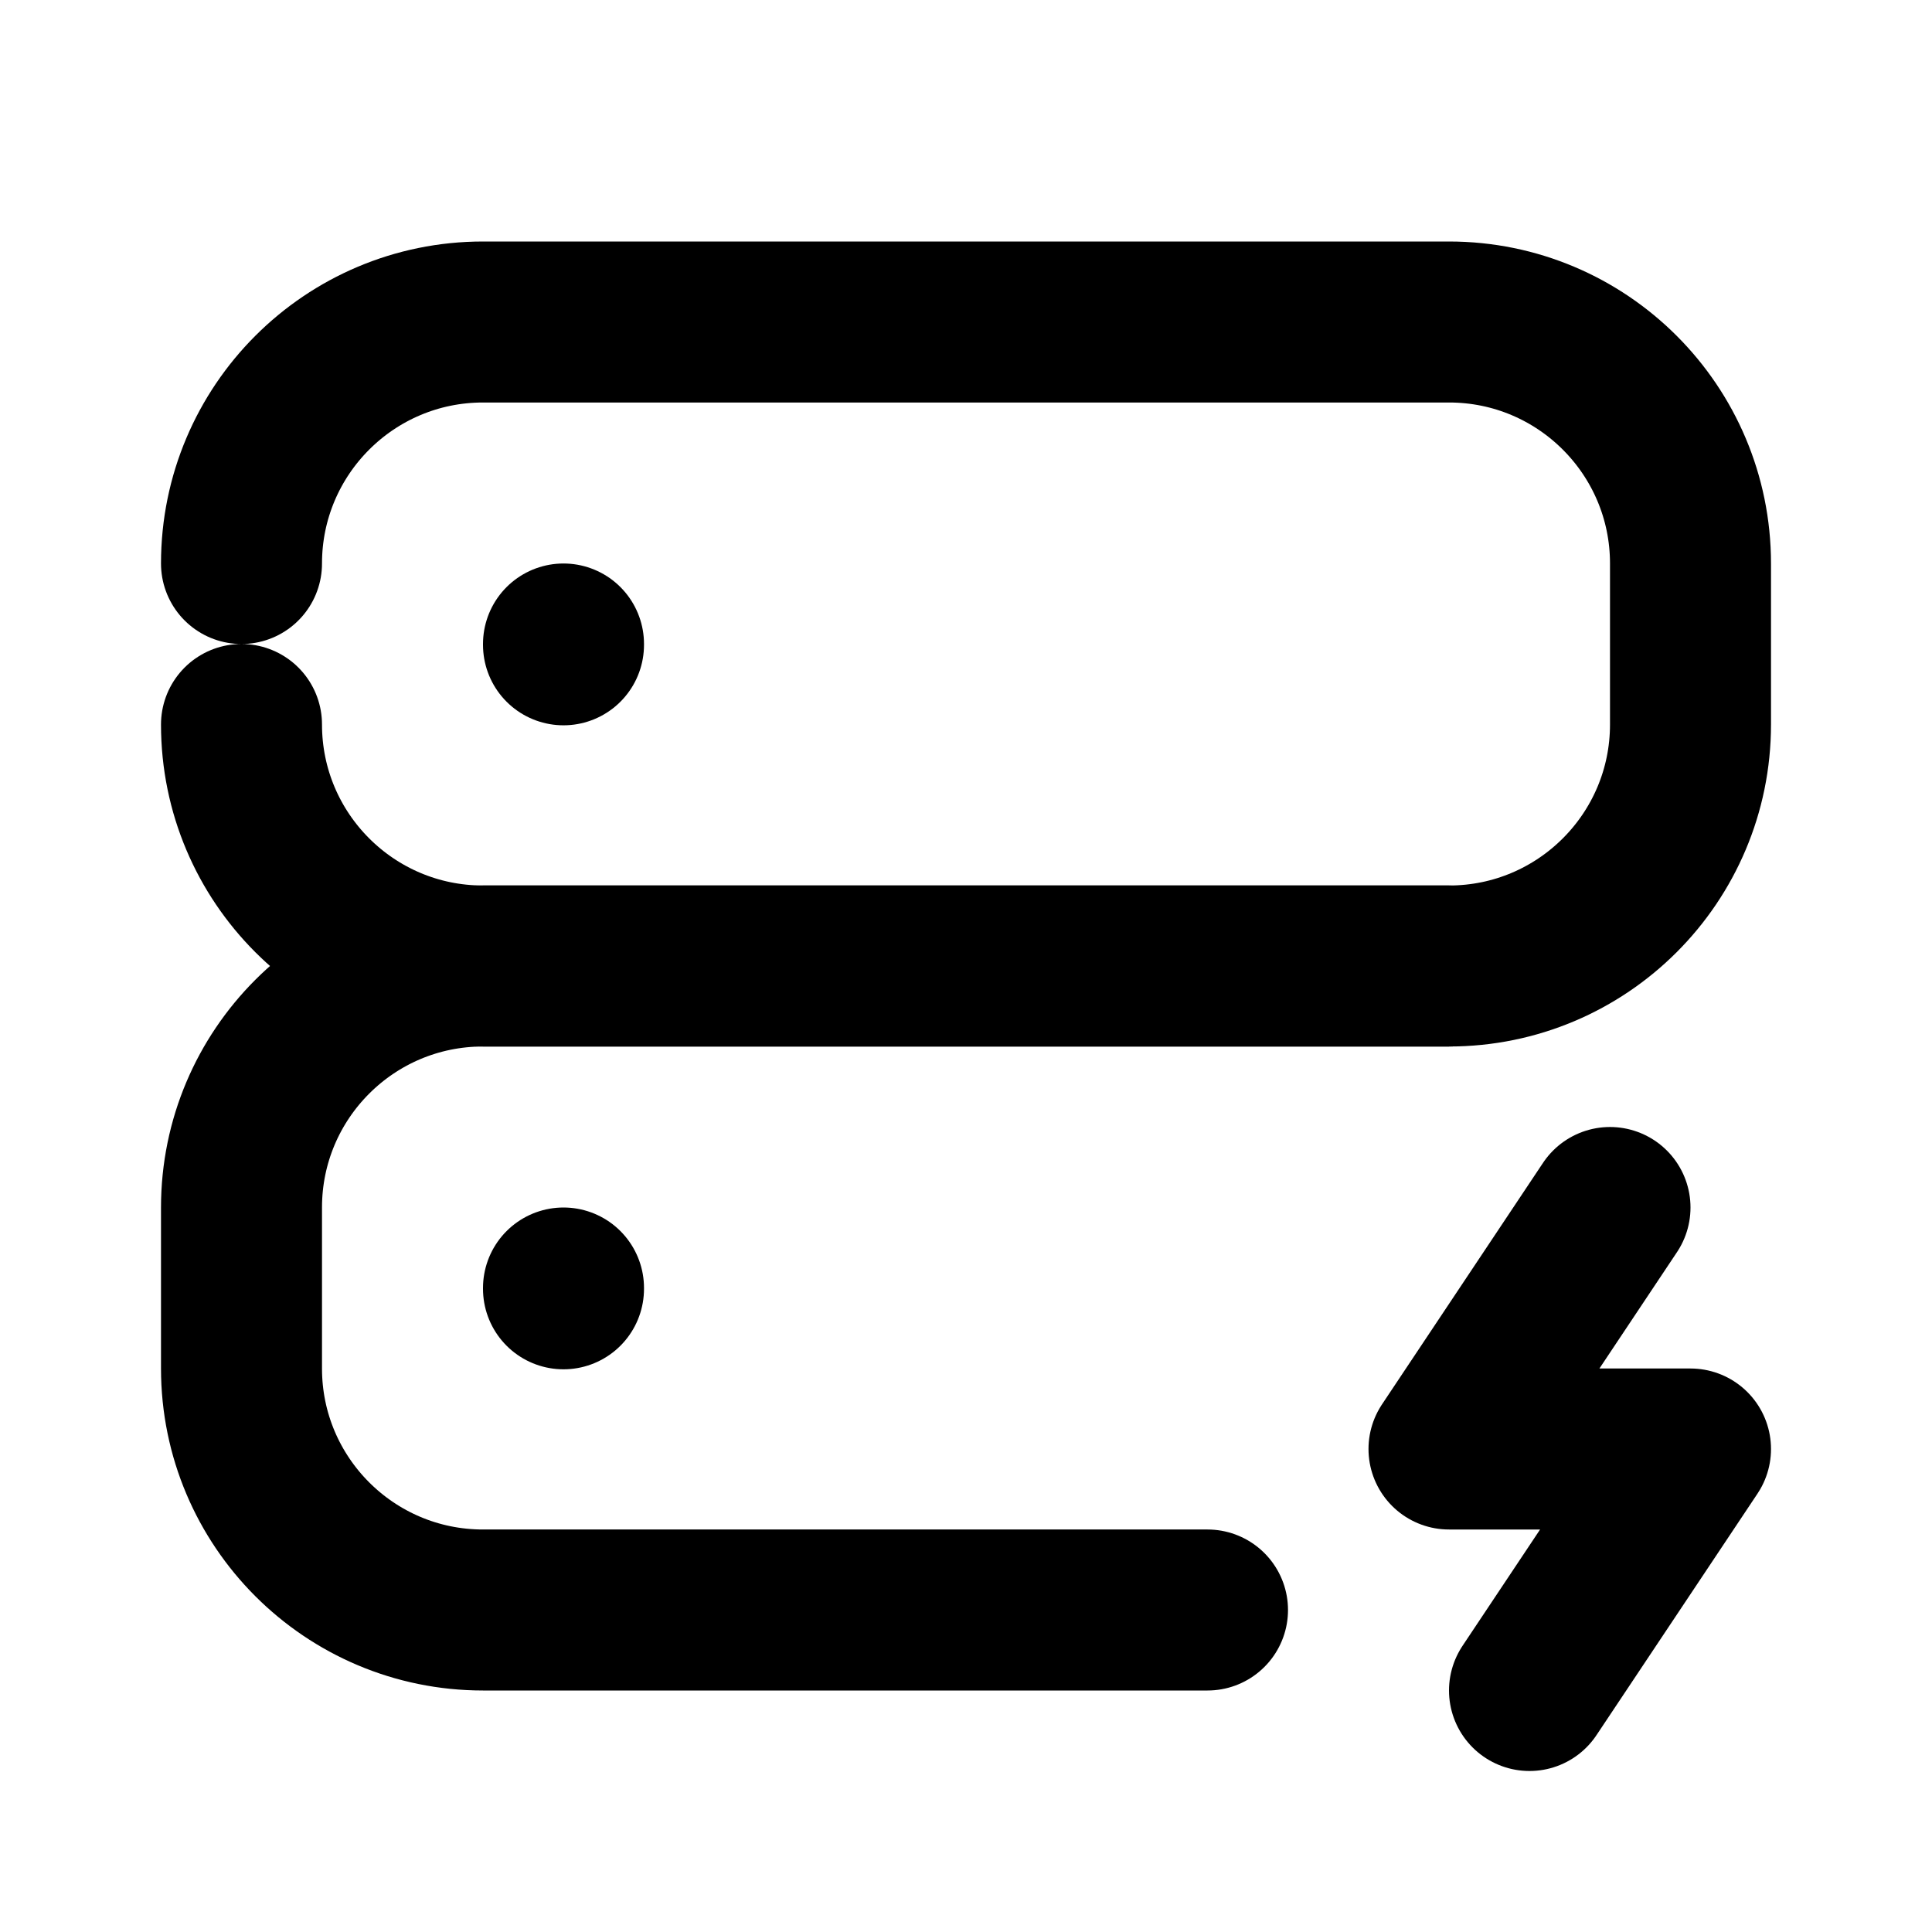
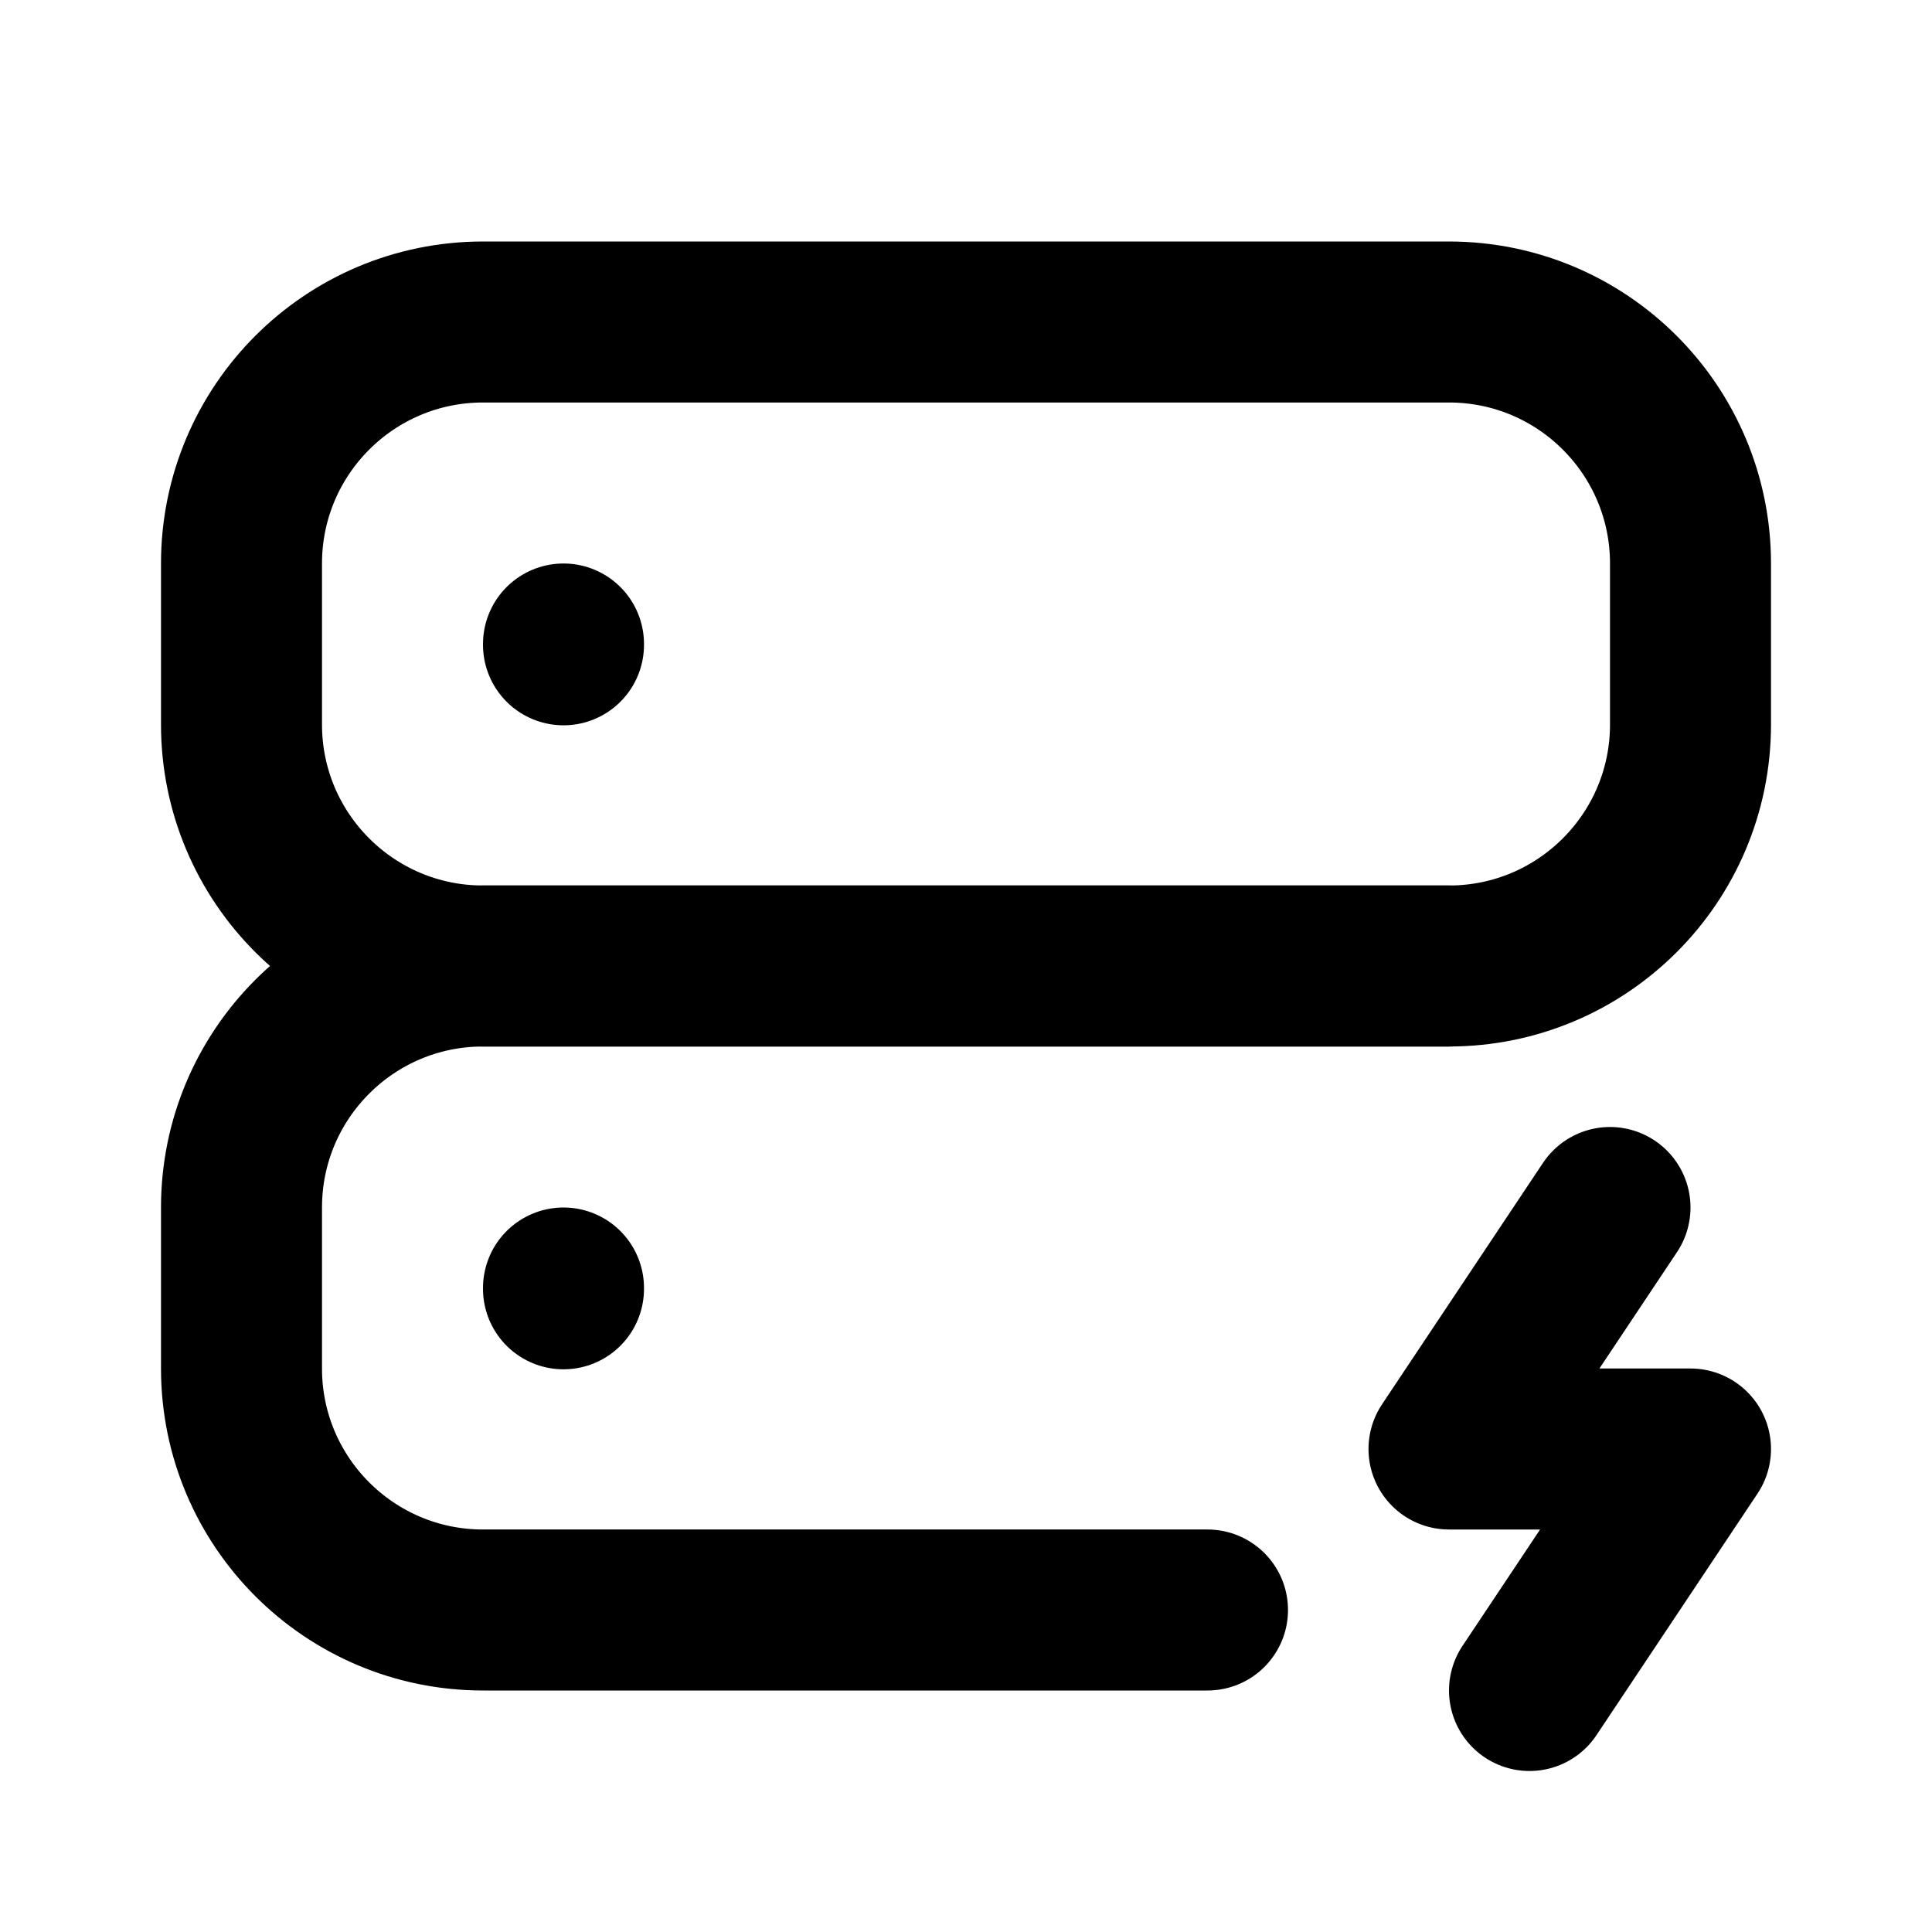
<svg xmlns="http://www.w3.org/2000/svg" width="24" height="24" viewBox="0 0 24 24" fill="none" stroke="currentColor" stroke-width="2" stroke-linecap="round" stroke-linejoin="round" class="icon icon-tabler icons-tabler-outline icon-tabler-server-bolt">
  <path stroke="none" d="M0 0h24v24H0z" fill="none" />
-   <path d="M3 7a3 3 0 0 1 3 -3h12a3 3 0 0 1 3 3v2a3 3 0 0 1 -3 3h-12a3 3 0 0 1 -3 -3" />
+   <path d="M3 7a3 3 0 0 1 3 -3h12a3 3 0 0 1 3 3v2a3 3 0 0 1 -3 3h-12a3 3 0 0 1 -3 -3v-2" />
  <path d="M15 20h-9a3 3 0 0 1 -3 -3v-2a3 3 0 0 1 3 -3h12" />
  <path d="M7 8v.01" />
  <path d="M7 16v.01" />
  <path d="M20 15l-2 3h3l-2 3" />
</svg>
